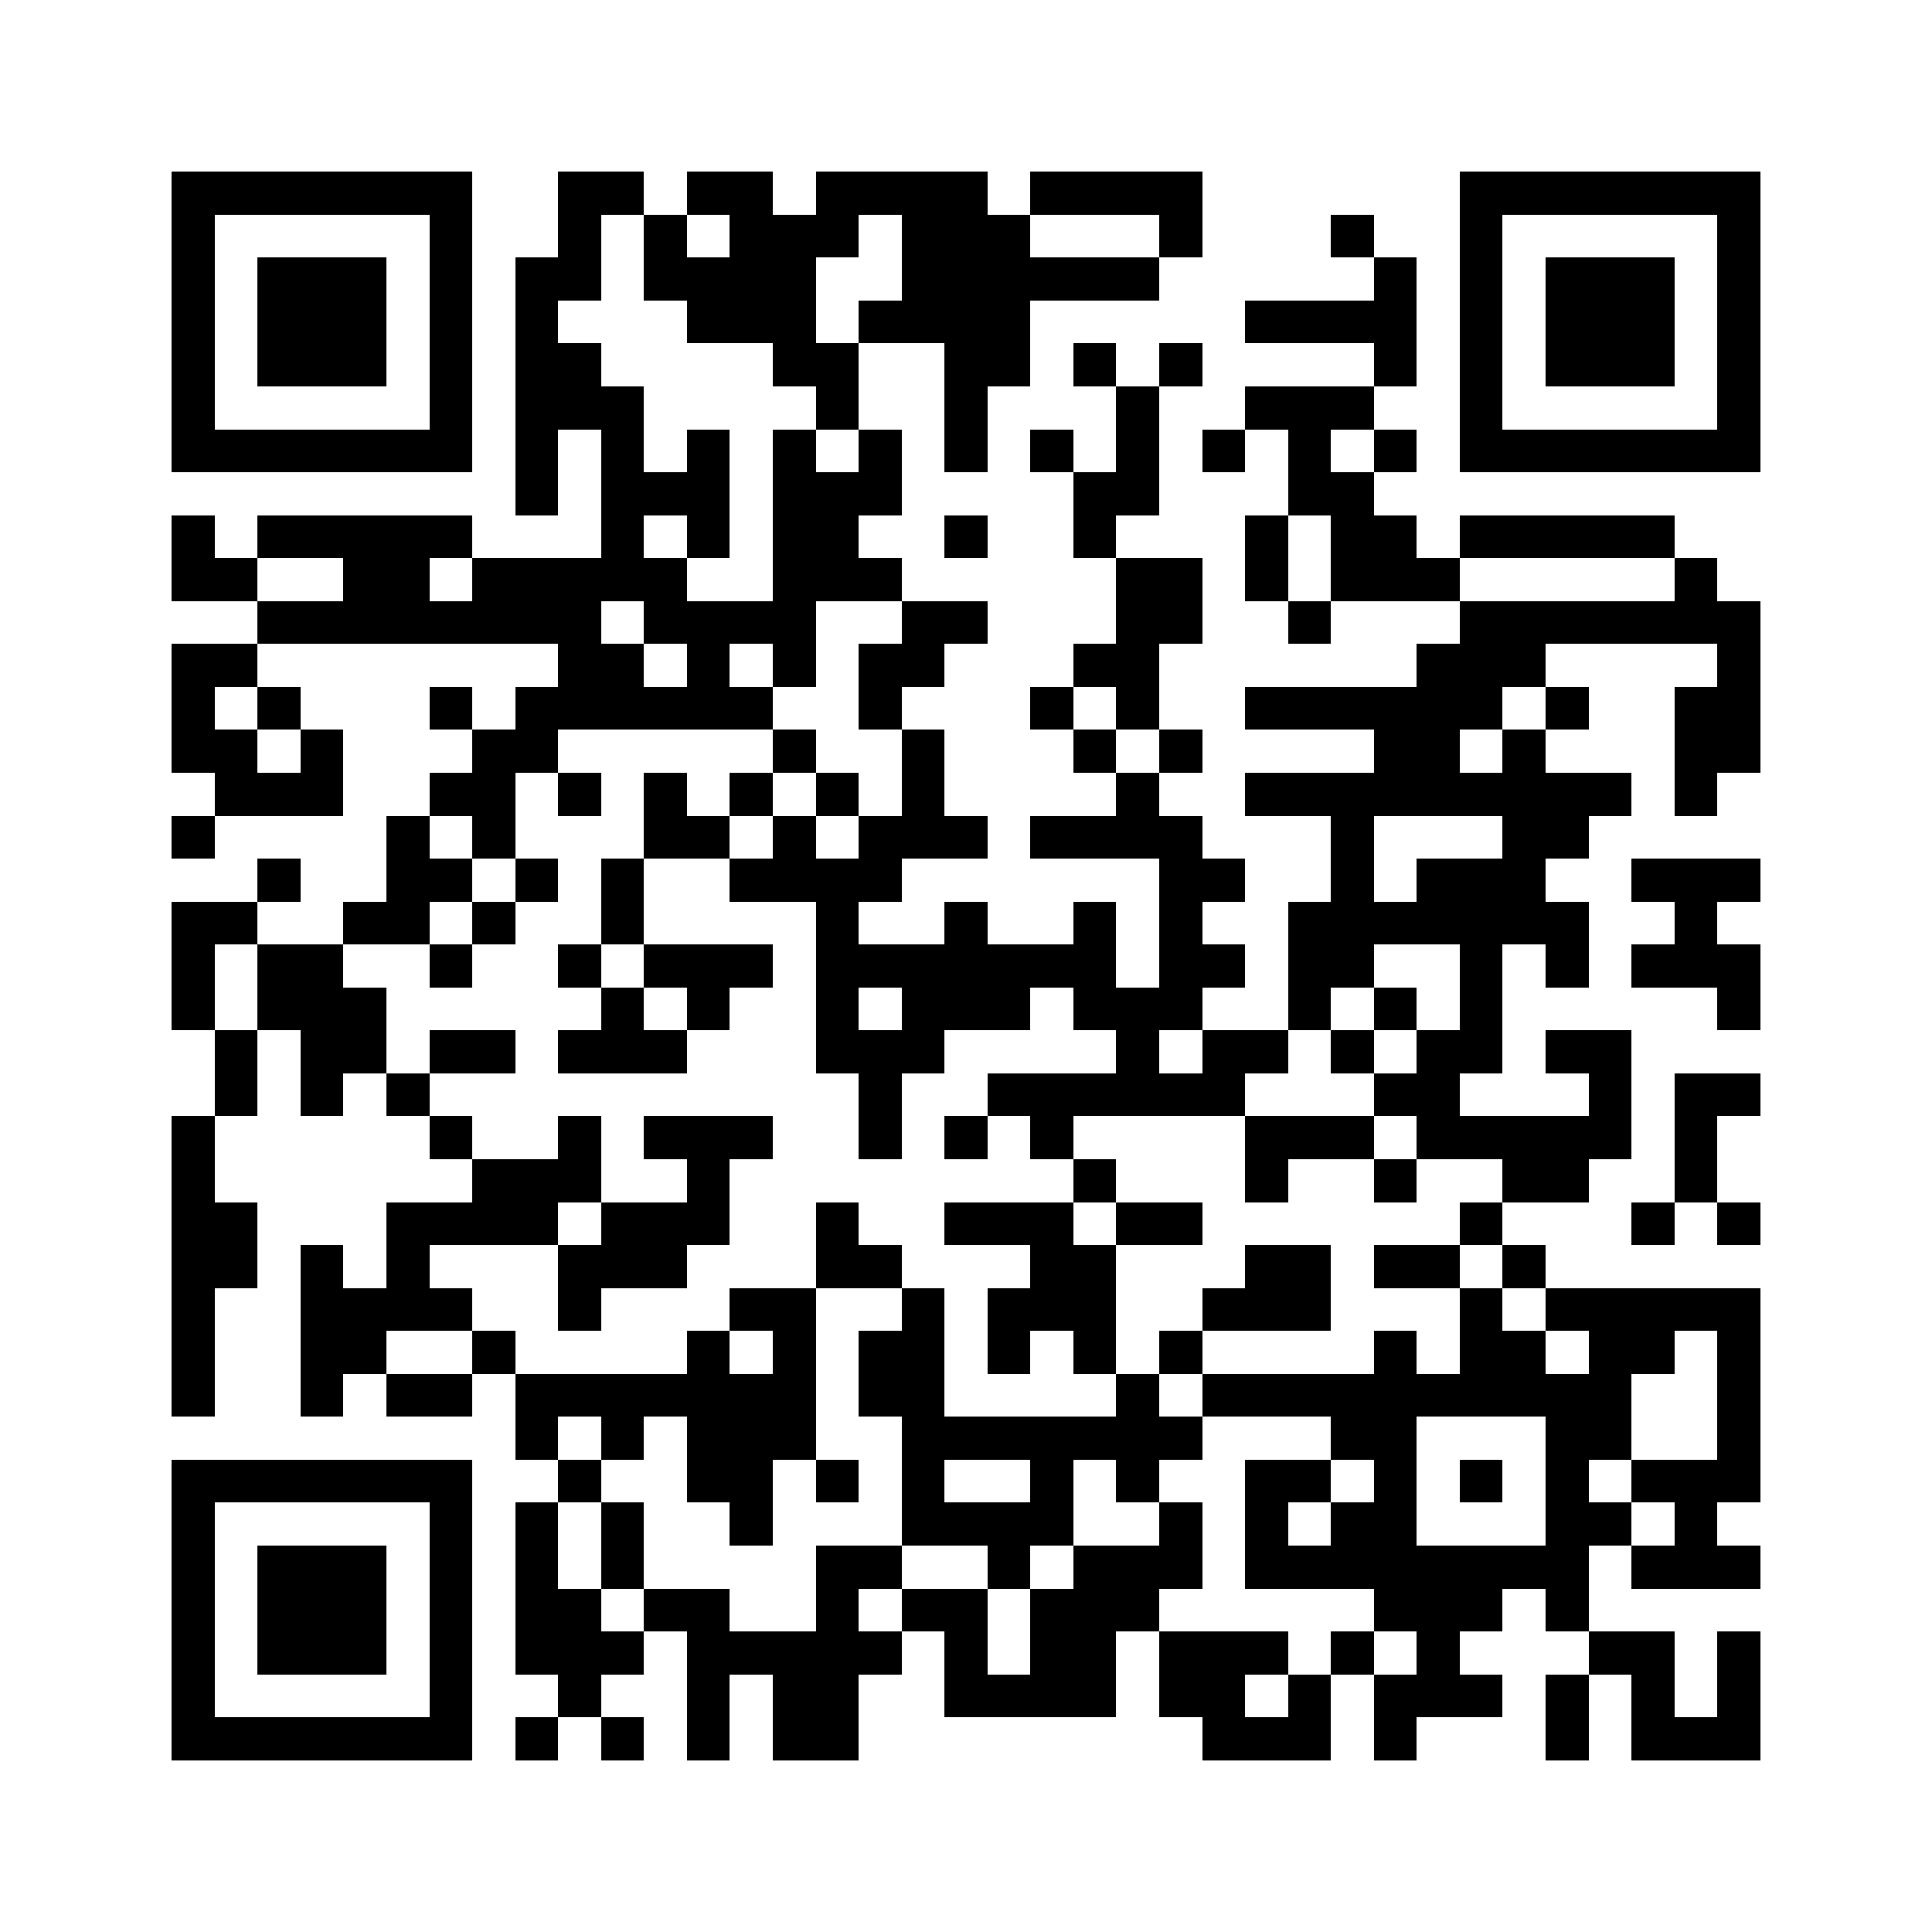
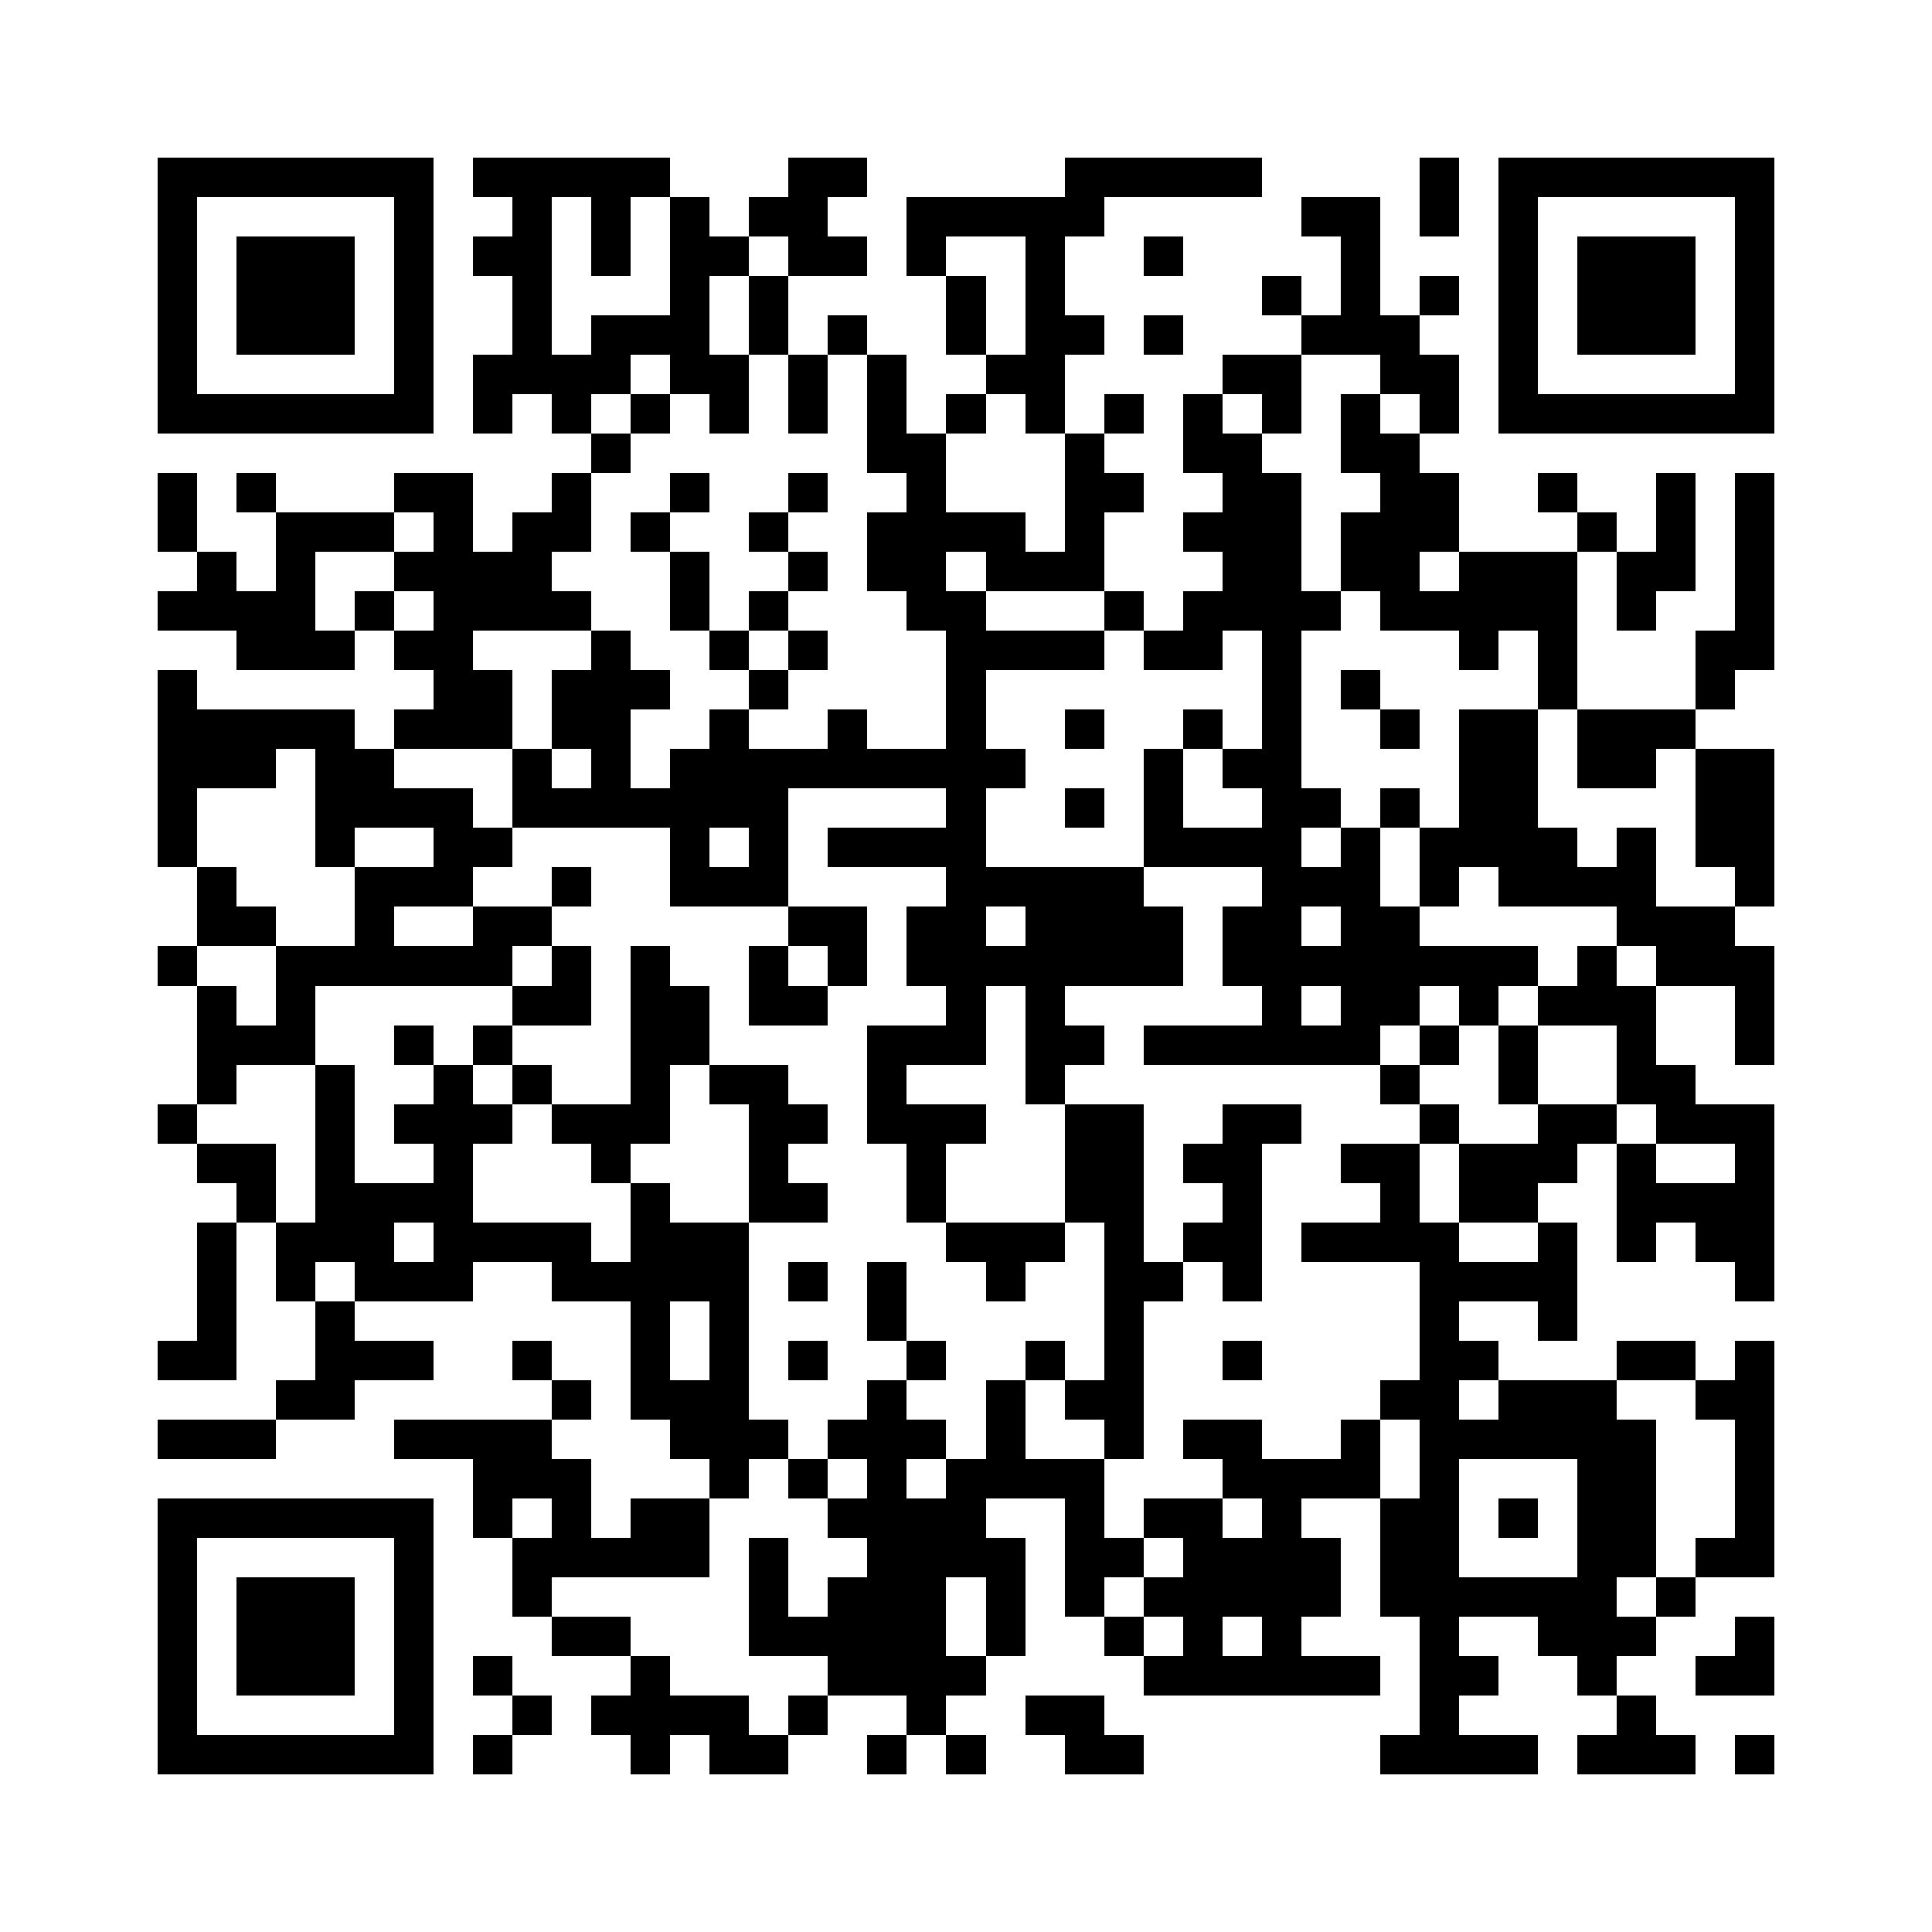
- <svg xmlns="http://www.w3.org/2000/svg" width="264" height="264" viewBox="0 0 45 45" shape-rendering="crispEdges">
-   <path fill="#ffffff" d="M0 0h45v45H0z" />
-   <path stroke="#000000" d="M4 4.5h7m2 0h2m1 0h2m1 0h4m1 0h4m6 0h7M4 5.5h1m5 0h1m2 0h1m1 0h1m1 0h3m1 0h3m3 0h1m3 0h1m2 0h1m5 0h1M4 6.5h1m1 0h3m1 0h1m1 0h2m1 0h4m2 0h6m5 0h1m1 0h1m1 0h3m1 0h1M4 7.5h1m1 0h3m1 0h1m1 0h1m3 0h3m1 0h4m5 0h4m1 0h1m1 0h3m1 0h1M4 8.5h1m1 0h3m1 0h1m1 0h2m4 0h2m2 0h2m1 0h1m1 0h1m4 0h1m1 0h1m1 0h3m1 0h1M4 9.5h1m5 0h1m1 0h3m4 0h1m2 0h1m3 0h1m2 0h3m2 0h1m5 0h1M4 10.5h7m1 0h1m1 0h1m1 0h1m1 0h1m1 0h1m1 0h1m1 0h1m1 0h1m1 0h1m1 0h1m1 0h1m1 0h7M12 11.5h1m1 0h3m1 0h3m4 0h2m3 0h2M4 12.5h1m1 0h5m3 0h1m1 0h1m1 0h2m2 0h1m2 0h1m3 0h1m1 0h2m1 0h5M4 13.5h2m2 0h2m1 0h5m2 0h3m5 0h2m1 0h1m1 0h3m5 0h1M6 14.5h8m1 0h4m2 0h2m3 0h2m2 0h1m3 0h7M4 15.5h2m7 0h2m1 0h1m1 0h1m1 0h2m3 0h2m6 0h3m4 0h1M4 16.5h1m1 0h1m3 0h1m1 0h6m2 0h1m3 0h1m1 0h1m2 0h6m1 0h1m2 0h2M4 17.5h2m1 0h1m3 0h2m5 0h1m2 0h1m3 0h1m1 0h1m4 0h2m1 0h1m3 0h2M5 18.5h3m2 0h2m1 0h1m1 0h1m1 0h1m1 0h1m1 0h1m4 0h1m2 0h9m1 0h1M4 19.5h1m4 0h1m1 0h1m3 0h2m1 0h1m1 0h3m1 0h4m3 0h1m3 0h2M6 20.5h1m2 0h2m1 0h1m1 0h1m2 0h4m6 0h2m2 0h1m1 0h3m2 0h3M4 21.5h2m2 0h2m1 0h1m2 0h1m4 0h1m2 0h1m2 0h1m1 0h1m2 0h7m2 0h1M4 22.5h1m1 0h2m2 0h1m2 0h1m1 0h3m1 0h7m1 0h2m1 0h2m2 0h1m1 0h1m1 0h3M4 23.5h1m1 0h3m5 0h1m1 0h1m2 0h1m1 0h3m1 0h3m2 0h1m1 0h1m1 0h1m5 0h1M5 24.5h1m1 0h2m1 0h2m1 0h3m3 0h3m4 0h1m1 0h2m1 0h1m1 0h2m1 0h2M5 25.5h1m1 0h1m1 0h1m10 0h1m2 0h6m3 0h2m3 0h1m1 0h2M4 26.5h1m5 0h1m2 0h1m1 0h3m2 0h1m1 0h1m1 0h1m4 0h3m1 0h5m1 0h1M4 27.5h1m6 0h3m2 0h1m8 0h1m3 0h1m2 0h1m2 0h2m2 0h1M4 28.5h2m3 0h4m1 0h3m2 0h1m2 0h3m1 0h2m6 0h1m3 0h1m1 0h1M4 29.5h2m1 0h1m1 0h1m3 0h3m3 0h2m3 0h2m3 0h2m1 0h2m1 0h1M4 30.5h1m2 0h4m2 0h1m3 0h2m2 0h1m1 0h3m2 0h3m3 0h1m1 0h5M4 31.5h1m2 0h2m2 0h1m4 0h1m1 0h1m1 0h2m1 0h1m1 0h1m1 0h1m4 0h1m1 0h2m1 0h2m1 0h1M4 32.5h1m2 0h1m1 0h2m1 0h7m1 0h2m4 0h1m1 0h10m2 0h1M12 33.5h1m1 0h1m1 0h3m2 0h7m3 0h2m3 0h2m2 0h1M4 34.5h7m2 0h1m2 0h2m1 0h1m1 0h1m2 0h1m1 0h1m2 0h2m1 0h1m1 0h1m1 0h1m1 0h3M4 35.5h1m5 0h1m1 0h1m1 0h1m2 0h1m3 0h4m2 0h1m1 0h1m1 0h2m3 0h2m1 0h1M4 36.5h1m1 0h3m1 0h1m1 0h1m1 0h1m4 0h2m2 0h1m1 0h3m1 0h8m1 0h3M4 37.5h1m1 0h3m1 0h1m1 0h2m1 0h2m2 0h1m1 0h2m1 0h3m5 0h3m1 0h1M4 38.5h1m1 0h3m1 0h1m1 0h3m1 0h5m1 0h1m1 0h2m1 0h3m1 0h1m1 0h1m3 0h2m1 0h1M4 39.5h1m5 0h1m2 0h1m2 0h1m1 0h2m2 0h4m1 0h2m1 0h1m1 0h3m1 0h1m1 0h1m1 0h1M4 40.5h7m1 0h1m1 0h1m1 0h1m1 0h2m8 0h3m1 0h1m3 0h1m1 0h3" />
+ <svg xmlns="http://www.w3.org/2000/svg" width="264" height="264" viewBox="0 0 49 49" shape-rendering="crispEdges">
+   <path fill="#ffffff" d="M0 0h49v49H0z" />
+   <path stroke="#000000" d="M4 4.5h7m1 0h5m3 0h2m5 0h5m4 0h1m1 0h7M4 5.5h1m5 0h1m2 0h1m1 0h1m1 0h1m1 0h2m2 0h5m5 0h2m1 0h1m1 0h1m5 0h1M4 6.5h1m1 0h3m1 0h1m1 0h2m1 0h1m1 0h2m1 0h2m1 0h1m2 0h1m2 0h1m4 0h1m3 0h1m1 0h3m1 0h1M4 7.5h1m1 0h3m1 0h1m2 0h1m3 0h1m1 0h1m4 0h1m1 0h1m5 0h1m1 0h1m1 0h1m1 0h1m1 0h3m1 0h1M4 8.5h1m1 0h3m1 0h1m2 0h1m1 0h3m1 0h1m1 0h1m2 0h1m1 0h2m1 0h1m3 0h3m2 0h1m1 0h3m1 0h1M4 9.5h1m5 0h1m1 0h4m1 0h2m1 0h1m1 0h1m2 0h2m4 0h2m2 0h2m1 0h1m5 0h1M4 10.5h7m1 0h1m1 0h1m1 0h1m1 0h1m1 0h1m1 0h1m1 0h1m1 0h1m1 0h1m1 0h1m1 0h1m1 0h1m1 0h1m1 0h7M15 11.5h1m6 0h2m3 0h1m2 0h2m2 0h2M4 12.5h1m1 0h1m3 0h2m2 0h1m2 0h1m2 0h1m2 0h1m3 0h2m2 0h2m2 0h2m2 0h1m2 0h1m1 0h1M4 13.5h1m2 0h3m1 0h1m1 0h2m1 0h1m2 0h1m2 0h4m1 0h1m2 0h3m1 0h3m3 0h1m1 0h1m1 0h1M5 14.5h1m1 0h1m2 0h4m3 0h1m2 0h1m1 0h2m1 0h3m3 0h2m1 0h2m1 0h3m1 0h2m1 0h1M4 15.5h4m1 0h1m1 0h4m2 0h1m1 0h1m3 0h2m3 0h1m1 0h4m1 0h5m1 0h1m2 0h1M6 16.5h3m1 0h2m3 0h1m2 0h1m1 0h1m3 0h4m1 0h2m1 0h1m4 0h1m1 0h1m3 0h2M4 17.5h1m6 0h2m1 0h3m2 0h1m4 0h1m7 0h1m1 0h1m4 0h1m3 0h1M4 18.5h5m1 0h3m1 0h2m2 0h1m2 0h1m2 0h1m2 0h1m2 0h1m1 0h1m2 0h1m1 0h2m1 0h3M4 19.5h3m1 0h2m3 0h1m1 0h1m1 0h9m3 0h1m1 0h2m4 0h2m1 0h2m1 0h2M4 20.5h1m3 0h4m1 0h7m4 0h1m2 0h1m1 0h1m2 0h2m1 0h1m1 0h2m4 0h2M4 21.5h1m3 0h1m2 0h2m4 0h1m1 0h1m1 0h4m4 0h4m1 0h1m1 0h4m1 0h1m1 0h2M5 22.5h1m3 0h3m2 0h1m2 0h3m4 0h5m3 0h3m1 0h1m1 0h4m2 0h1M5 23.5h2m2 0h1m2 0h2m6 0h2m1 0h2m1 0h4m1 0h2m1 0h2m5 0h3M4 24.5h1m2 0h6m1 0h1m1 0h1m2 0h1m1 0h1m1 0h7m1 0h8m1 0h1m1 0h3M5 25.5h1m1 0h1m5 0h2m1 0h2m1 0h2m3 0h1m1 0h1m5 0h1m1 0h2m1 0h1m1 0h3m2 0h1M5 26.5h3m2 0h1m1 0h1m3 0h2m4 0h3m1 0h2m1 0h6m1 0h1m1 0h1m2 0h1m2 0h1M5 27.5h1m2 0h1m2 0h1m1 0h1m2 0h1m1 0h2m2 0h1m3 0h1m8 0h1m2 0h1m2 0h2M4 28.5h1m3 0h1m1 0h3m1 0h3m2 0h2m1 0h3m2 0h2m2 0h2m3 0h1m2 0h2m1 0h3M5 29.5h2m1 0h1m2 0h1m3 0h1m3 0h1m3 0h1m3 0h2m1 0h2m2 0h2m1 0h3m1 0h1m2 0h1M6 30.5h1m1 0h4m4 0h1m2 0h2m2 0h1m3 0h2m2 0h1m3 0h1m1 0h2m2 0h4M5 31.5h1m1 0h3m1 0h4m1 0h3m5 0h3m1 0h1m1 0h2m1 0h4m2 0h1m1 0h1m1 0h2M5 32.5h1m1 0h1m1 0h3m2 0h5m1 0h1m1 0h1m2 0h1m2 0h2m1 0h1m4 0h4m4 0h1M5 33.5h1m2 0h1m7 0h1m1 0h1m3 0h1m5 0h1m7 0h1m2 0h1M4 34.5h2m2 0h3m2 0h1m2 0h1m1 0h1m1 0h1m2 0h1m2 0h1m1 0h1m2 0h1m4 0h2m3 0h2m1 0h1M7 35.5h2m5 0h1m1 0h3m3 0h1m2 0h1m1 0h2m6 0h2m1 0h3m2 0h2M4 36.5h3m3 0h4m3 0h3m1 0h3m1 0h1m2 0h1m1 0h2m2 0h1m1 0h6m2 0h1M12 37.5h3m3 0h1m1 0h1m1 0h1m1 0h4m3 0h4m1 0h1m3 0h2m2 0h1M4 38.5h7m1 0h1m1 0h1m1 0h2m3 0h4m2 0h1m1 0h2m1 0h1m2 0h2m1 0h1m1 0h2m2 0h1M4 39.5h1m5 0h1m2 0h5m1 0h1m2 0h4m1 0h2m1 0h4m1 0h2m3 0h2m1 0h2M4 40.5h1m1 0h3m1 0h1m2 0h1m5 0h1m1 0h3m1 0h1m1 0h1m1 0h5m1 0h6m1 0h1M4 41.5h1m1 0h3m1 0h1m3 0h2m3 0h5m1 0h1m2 0h1m1 0h1m1 0h1m3 0h1m2 0h3m2 0h1M4 42.5h1m1 0h3m1 0h1m1 0h1m3 0h1m4 0h4m4 0h6m1 0h2m2 0h1m2 0h2M4 43.5h1m5 0h1m2 0h1m1 0h4m1 0h1m2 0h1m2 0h2m8 0h1m4 0h1M4 44.5h7m1 0h1m3 0h1m1 0h2m2 0h1m1 0h1m2 0h2m6 0h4m1 0h3m1 0h1" />
</svg>
